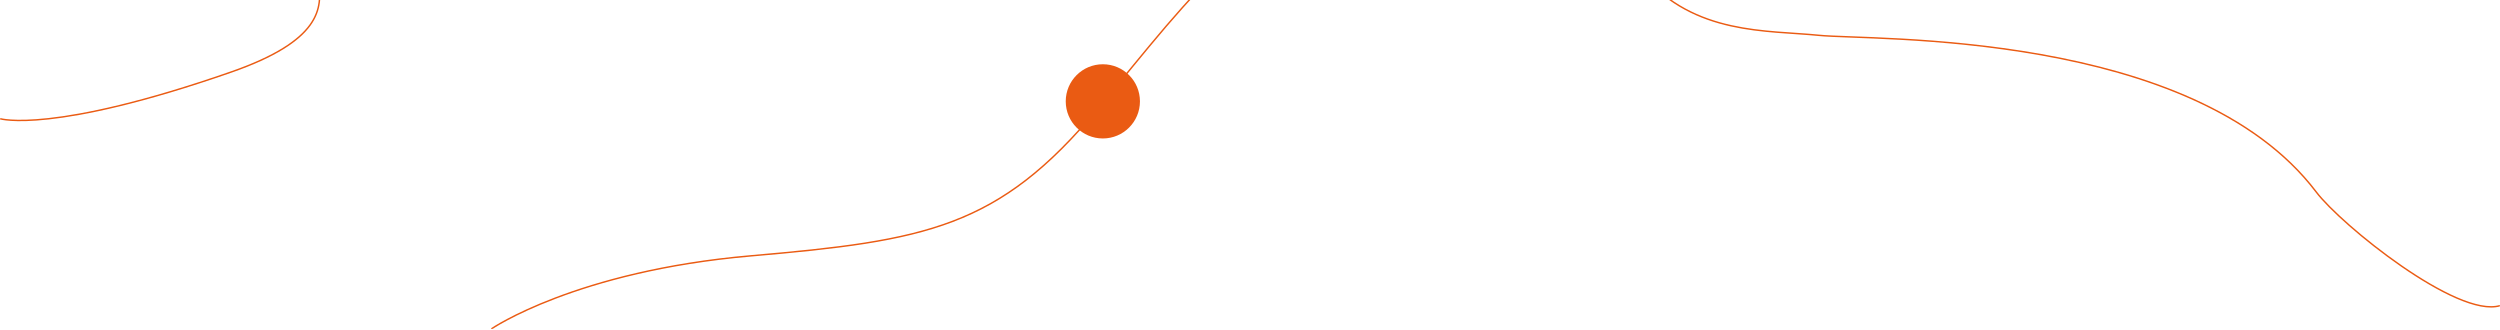
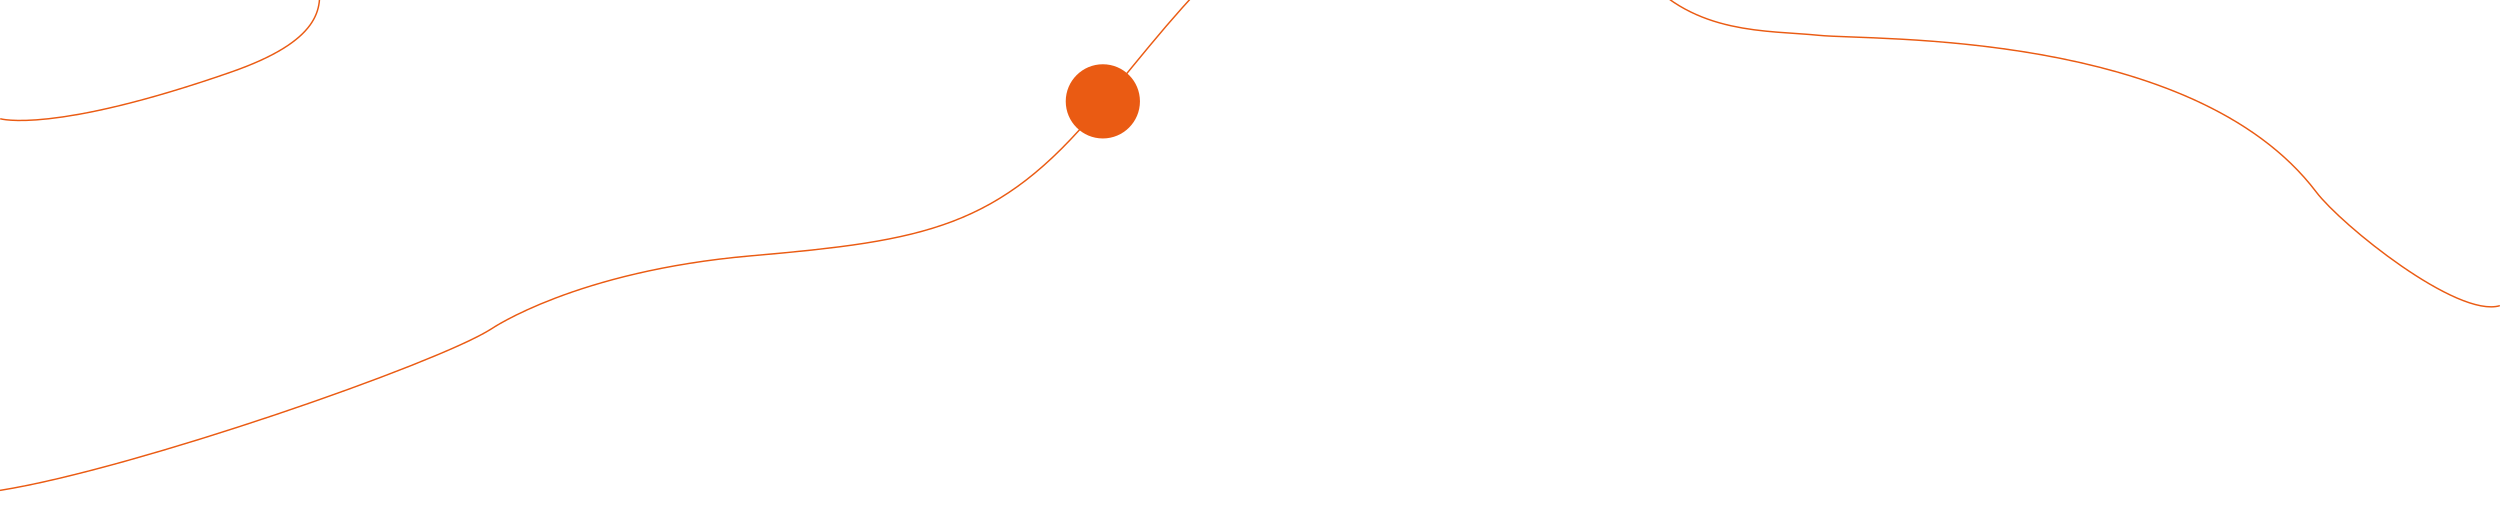
- <svg xmlns="http://www.w3.org/2000/svg" xmlns:xlink="http://www.w3.org/1999/xlink" version="1.1" id="Capa_1" x="0px" y="0px" viewBox="0 0 1280.1 168.7" style="enable-background:new 0 0 1280.1 168.7;" xml:space="preserve">
+ <svg xmlns="http://www.w3.org/2000/svg" xmlns:xlink="http://www.w3.org/1999/xlink" version="1.1" id="Capa_1" x="0px" y="0px" viewBox="0 0 1280.1 258.1" style="enable-background:new 0 0 1280.1 258.1;" xml:space="preserve">
  <style type="text/css">
	.st0{clip-path:url(#SVGID_2_);}
	.st1{fill:#EA5B13;}
	.st2{fill:none;stroke:#EA5B13;stroke-width:0.75;stroke-miterlimit:10;}
</style>
  <g>
    <g id="Capa_1-2">
      <g>
-         <defs>
-           <rect id="SVGID_1_" x="0" width="1280" height="168.4" />
-         </defs>
-         <clipPath id="SVGID_2_">
-           <use xlink:href="#SVGID_1_" style="overflow:visible;" />
-         </clipPath>
-         <g class="st0">
-           <circle class="st1" cx="564.7" cy="51.9" r="19" />
-           <path class="st2" d="M251.6,168.4c0,0,43.2-29.6,132.9-37.4S511.3,116.7,562,55.8S642.8-50.4,715.9-59.9s95.9,13.1,125.3,47.1      c26.7,30.8,63.5,28.2,90.3,30.9s191.4-3,254.5,80.2c12.8,16.9,72.2,64.8,94.1,58.2" />
-           <path class="st2" d="M0.1,60.8c0,0,26.6,8,118.2-23.9s5.3-66.4,66.4-78.4s101-58.5,101-58.5" />
+         <g>
+           <defs>
+             <rect id="SVGID_1_" y="0" width="1280" height="263.1" />
+           </defs>
+           <clipPath id="SVGID_2_">
+             <use xlink:href="#SVGID_1_" style="overflow:visible;" />
+           </clipPath>
+           <g class="st0">
+             <circle class="st1" cx="564.7" cy="51.9" r="19" />
+             <path class="st2" d="M0,251.1c69-11,224-65,251.6-82.7c0,0,43.2-29.6,132.9-37.4S511.3,116.7,562,55.8S642.8-50.4,715.9-59.9       s95.9,13.1,125.3,47.1c26.7,30.8,63.5,28.2,90.3,30.9s191.4-3,254.5,80.2c12.8,16.9,72.2,64.8,94.1,58.2" />
+             <path class="st2" d="M0.1,60.8c0,0,26.6,8,118.2-23.9s5.3-66.4,66.4-78.4s101-58.5,101-58.5" />
+           </g>
        </g>
      </g>
    </g>
  </g>
</svg>
